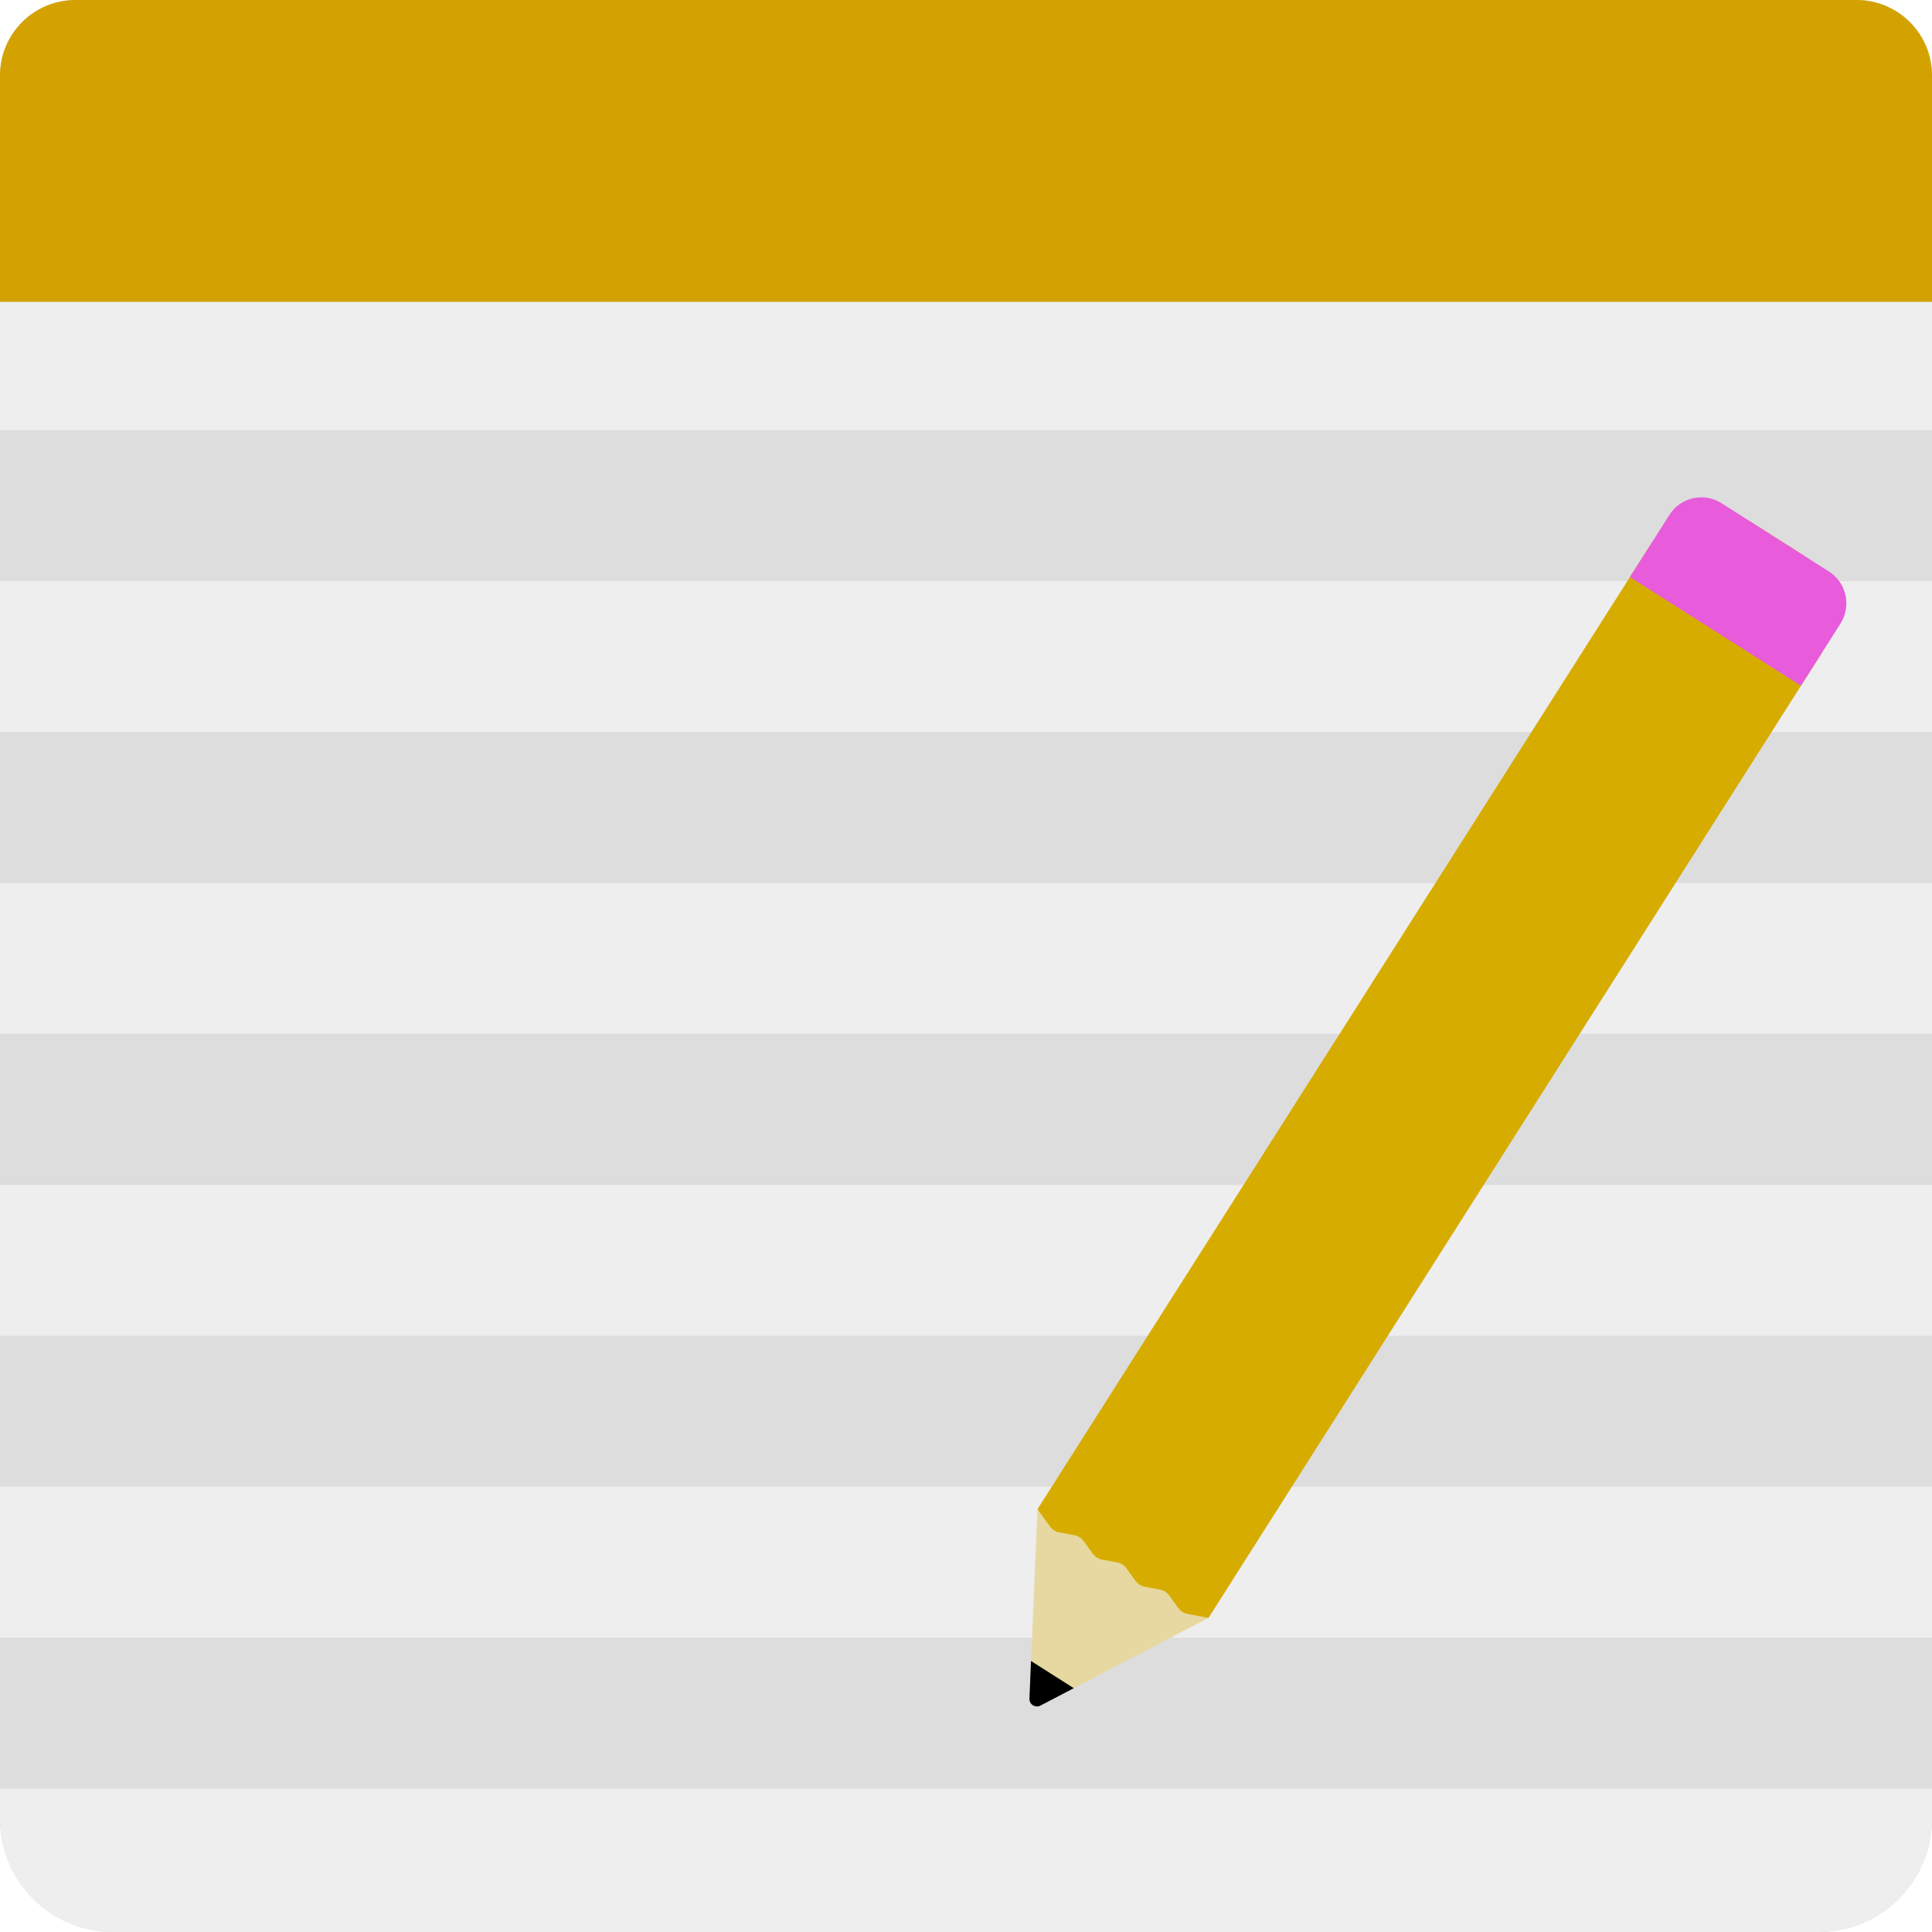
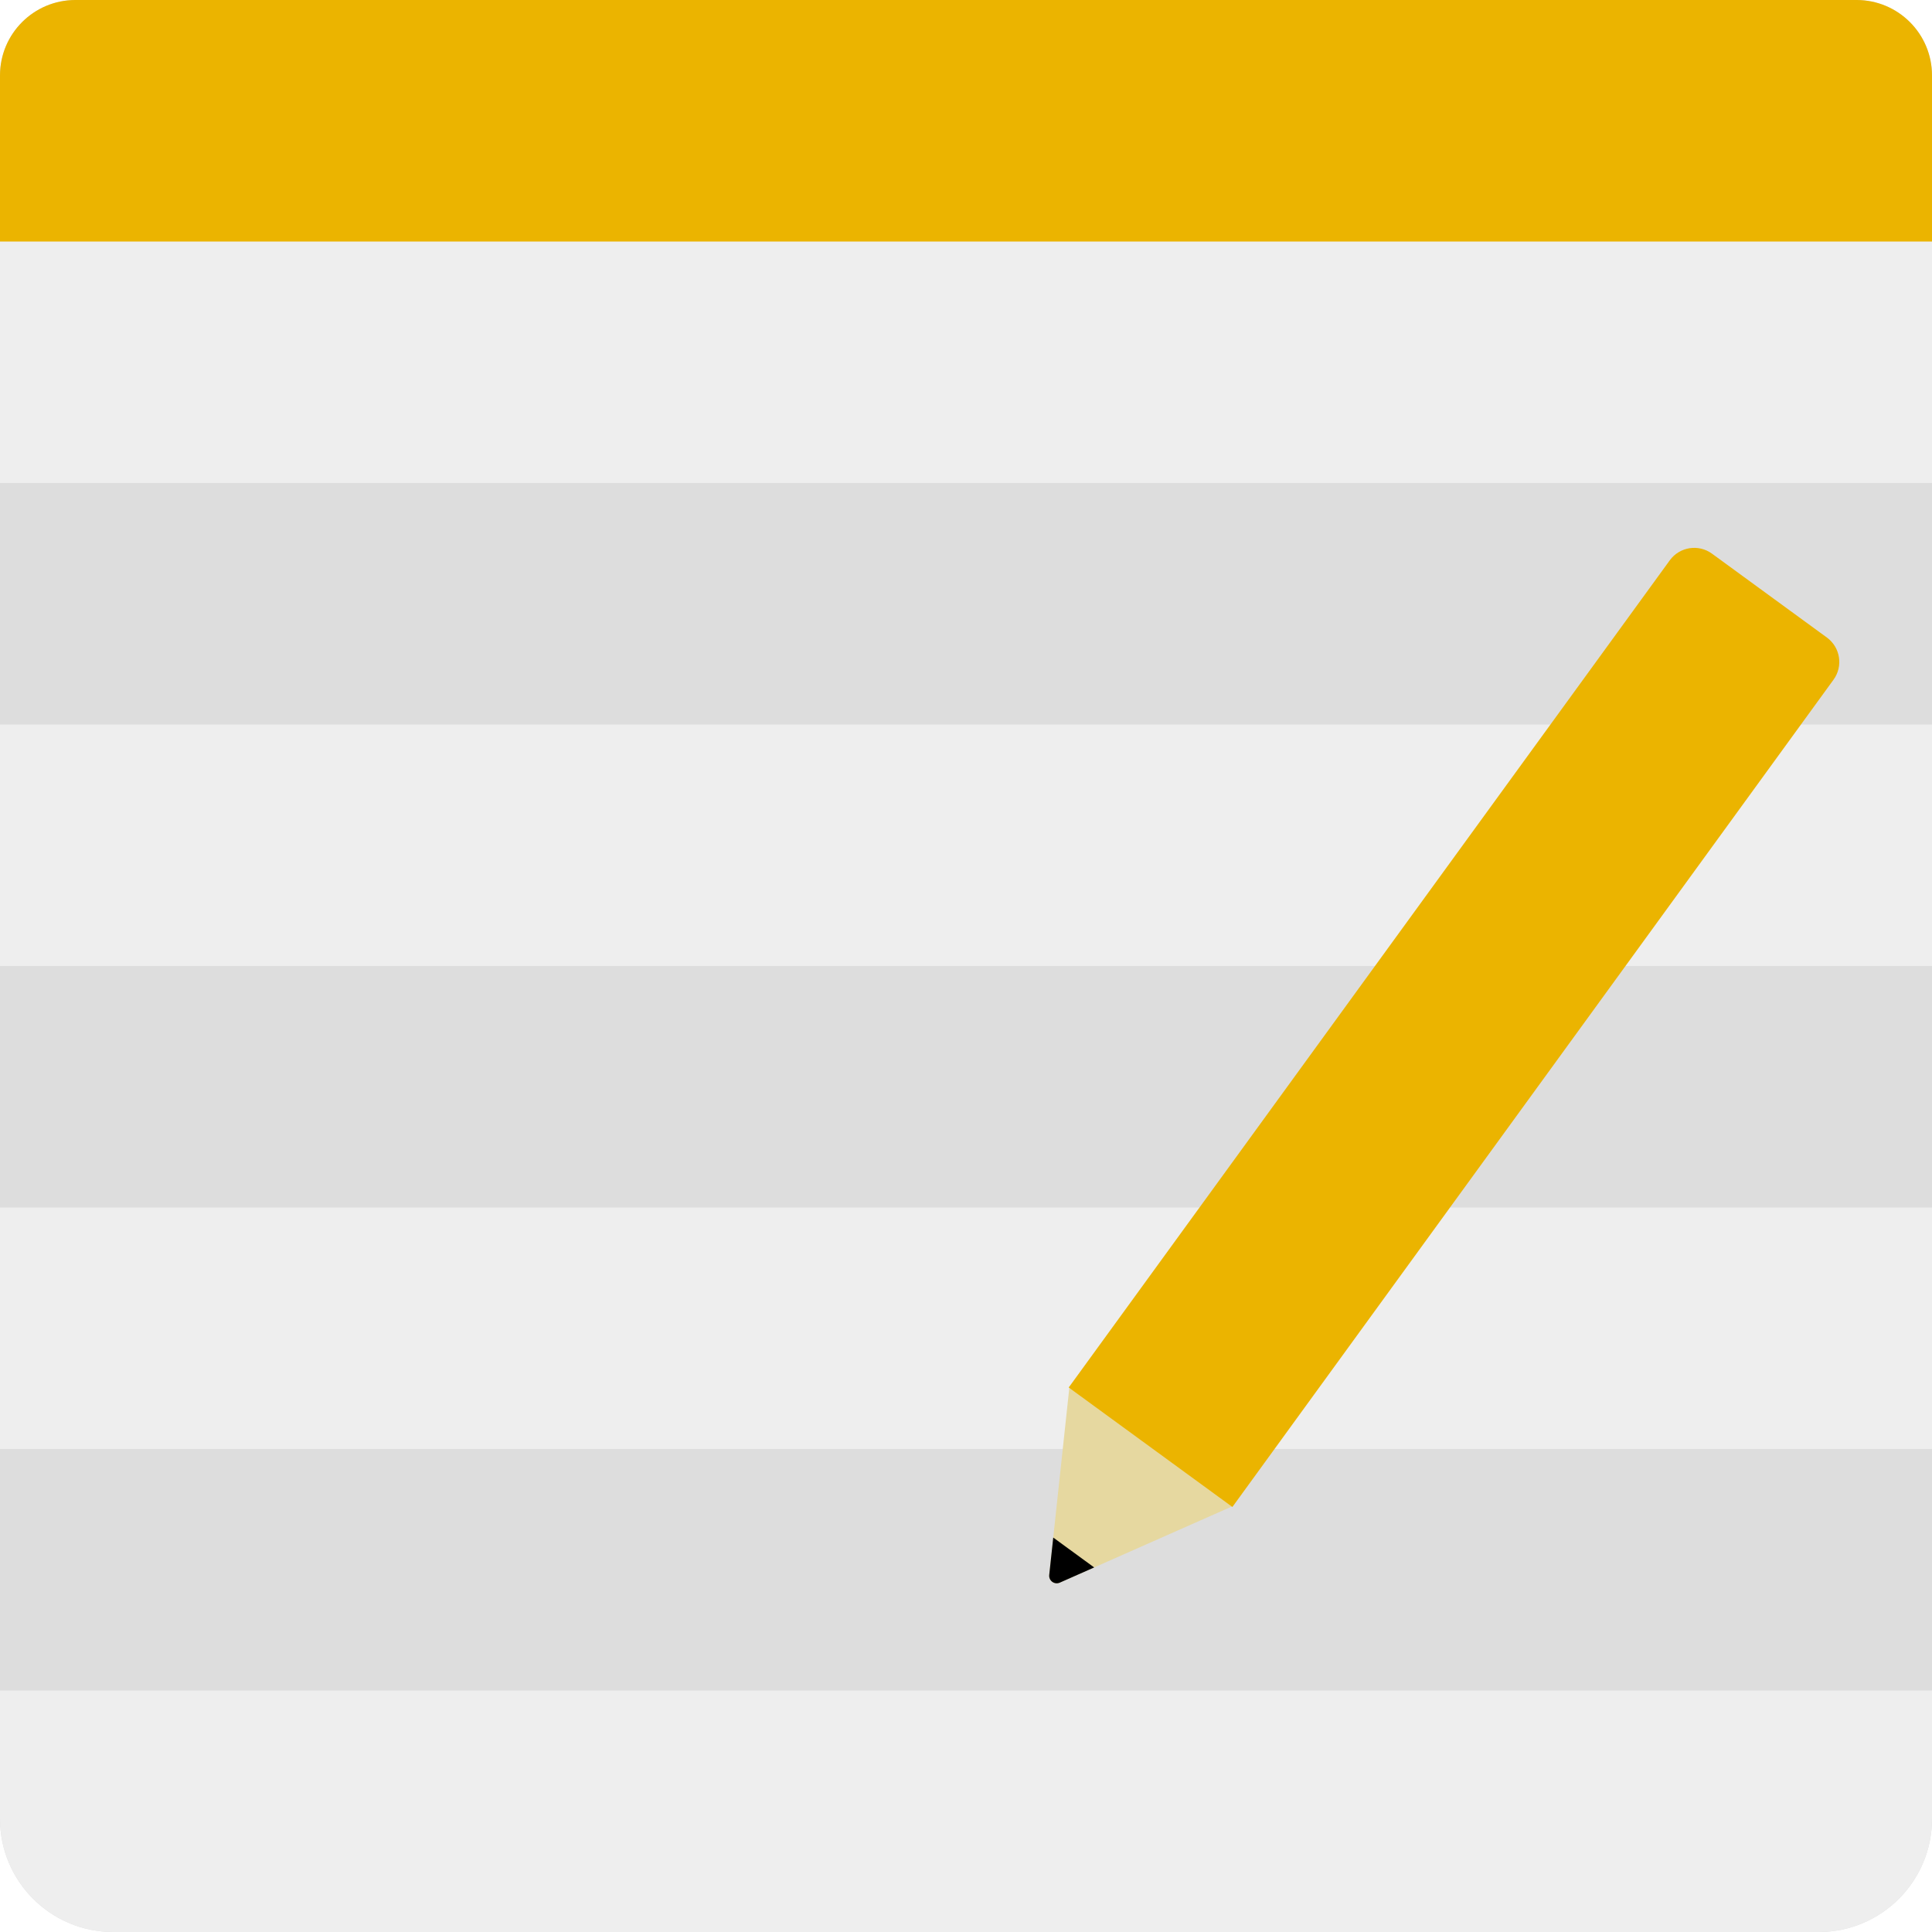
<svg xmlns="http://www.w3.org/2000/svg" width="256" height="256" viewBox="0 0 256 256" fill="none">
  <path d="M0 10C0 4.477 4.477 0 10 0H246C251.523 0 256 4.477 256 10V241C256 249.284 249.284 256 241 256H15C6.716 256 0 249.284 0 241V10Z" fill="#DDDDDD" />
-   <path d="M256 241C256 249.284 249.284 256 241 256H15C6.716 256 0 249.284 0 241V237H256V241ZM256 217H0V197H256V217ZM256 177H0V157H256V177ZM256 137H0V117H256V137ZM256 97H0V77H256V97ZM241 0C249.284 0 256 6.716 256 15V57H0V15C0 6.716 6.716 0 15 0H241Z" fill="#EEEEEE" />
-   <path d="M0 10C0 4.477 4.477 0 10 0H246C251.523 0 256 4.477 256 10V40H0V10Z" fill="#D3A200" />
-   <path d="M137.474 199.971L160.136 214.375L137.866 225.998C137.184 226.354 136.372 225.838 136.405 225.068L137.474 199.971Z" fill="#E6D8A0" />
-   <path d="M136.616 220.092L142.282 223.693L137.866 225.998C137.184 226.354 136.372 225.838 136.404 225.069L136.616 220.092Z" fill="black" />
-   <path d="M218.53 72.44C221.493 67.778 227.673 66.402 232.334 69.364L238.117 73.039C242.778 76.002 244.155 82.182 241.192 86.843L160.136 214.375L157.369 213.855C156.864 213.76 156.415 213.475 156.115 213.058L154.938 211.423C154.638 211.006 154.189 210.721 153.684 210.626L151.704 210.254C151.199 210.159 150.75 209.874 150.45 209.457L149.272 207.822C148.972 207.405 148.523 207.12 148.018 207.025L146.038 206.653C145.533 206.559 145.084 206.273 144.784 205.856L143.607 204.221C143.307 203.805 142.858 203.519 142.353 203.424L140.373 203.052C139.868 202.958 139.419 202.672 139.119 202.256L137.474 199.971L218.53 72.44Z" fill="#D7AC00" />
-   <path d="M221.212 68.22C222.694 65.889 225.784 65.201 228.114 66.682L242.336 75.721C244.667 77.203 245.355 80.293 243.874 82.623L238.634 90.867L215.972 76.464L221.212 68.22Z" fill="#E85BDA" />
+   <path d="M256 241C256 249.284 249.284 256 241 256H15C6.716 256 0 249.284 0 241V224H256V241ZM256 192H0V160H256V192ZM256 128H0V96H256V128ZM241 0C249.284 0 256 6.716 256 15V64H0V15C0 6.716 6.716 0 15 0H241Z" fill="#EEEEEE" />
+   <path d="M0 10C0 4.477 4.477 0 10 0H246C251.523 0 256 4.477 256 10V32H0V10Z" fill="#EBB400" />
+   <path d="M141.711 183.711L163.399 199.544L140.428 209.709C139.724 210.02 138.947 209.453 139.029 208.687L141.711 183.711Z" fill="#E6D8A0" />
+   <path d="M139.561 203.735L144.983 207.693L140.428 209.709C139.724 210.02 138.946 209.453 139.029 208.687L139.561 203.735Z" fill="black" />
+   <path d="M221.255 74.243C222.555 72.453 225.062 72.059 226.849 73.364L242.075 84.479C243.857 85.78 244.249 88.277 242.953 90.061L163.299 199.681L141.611 183.849L221.255 74.243Z" fill="#EBB400" />
</svg>
